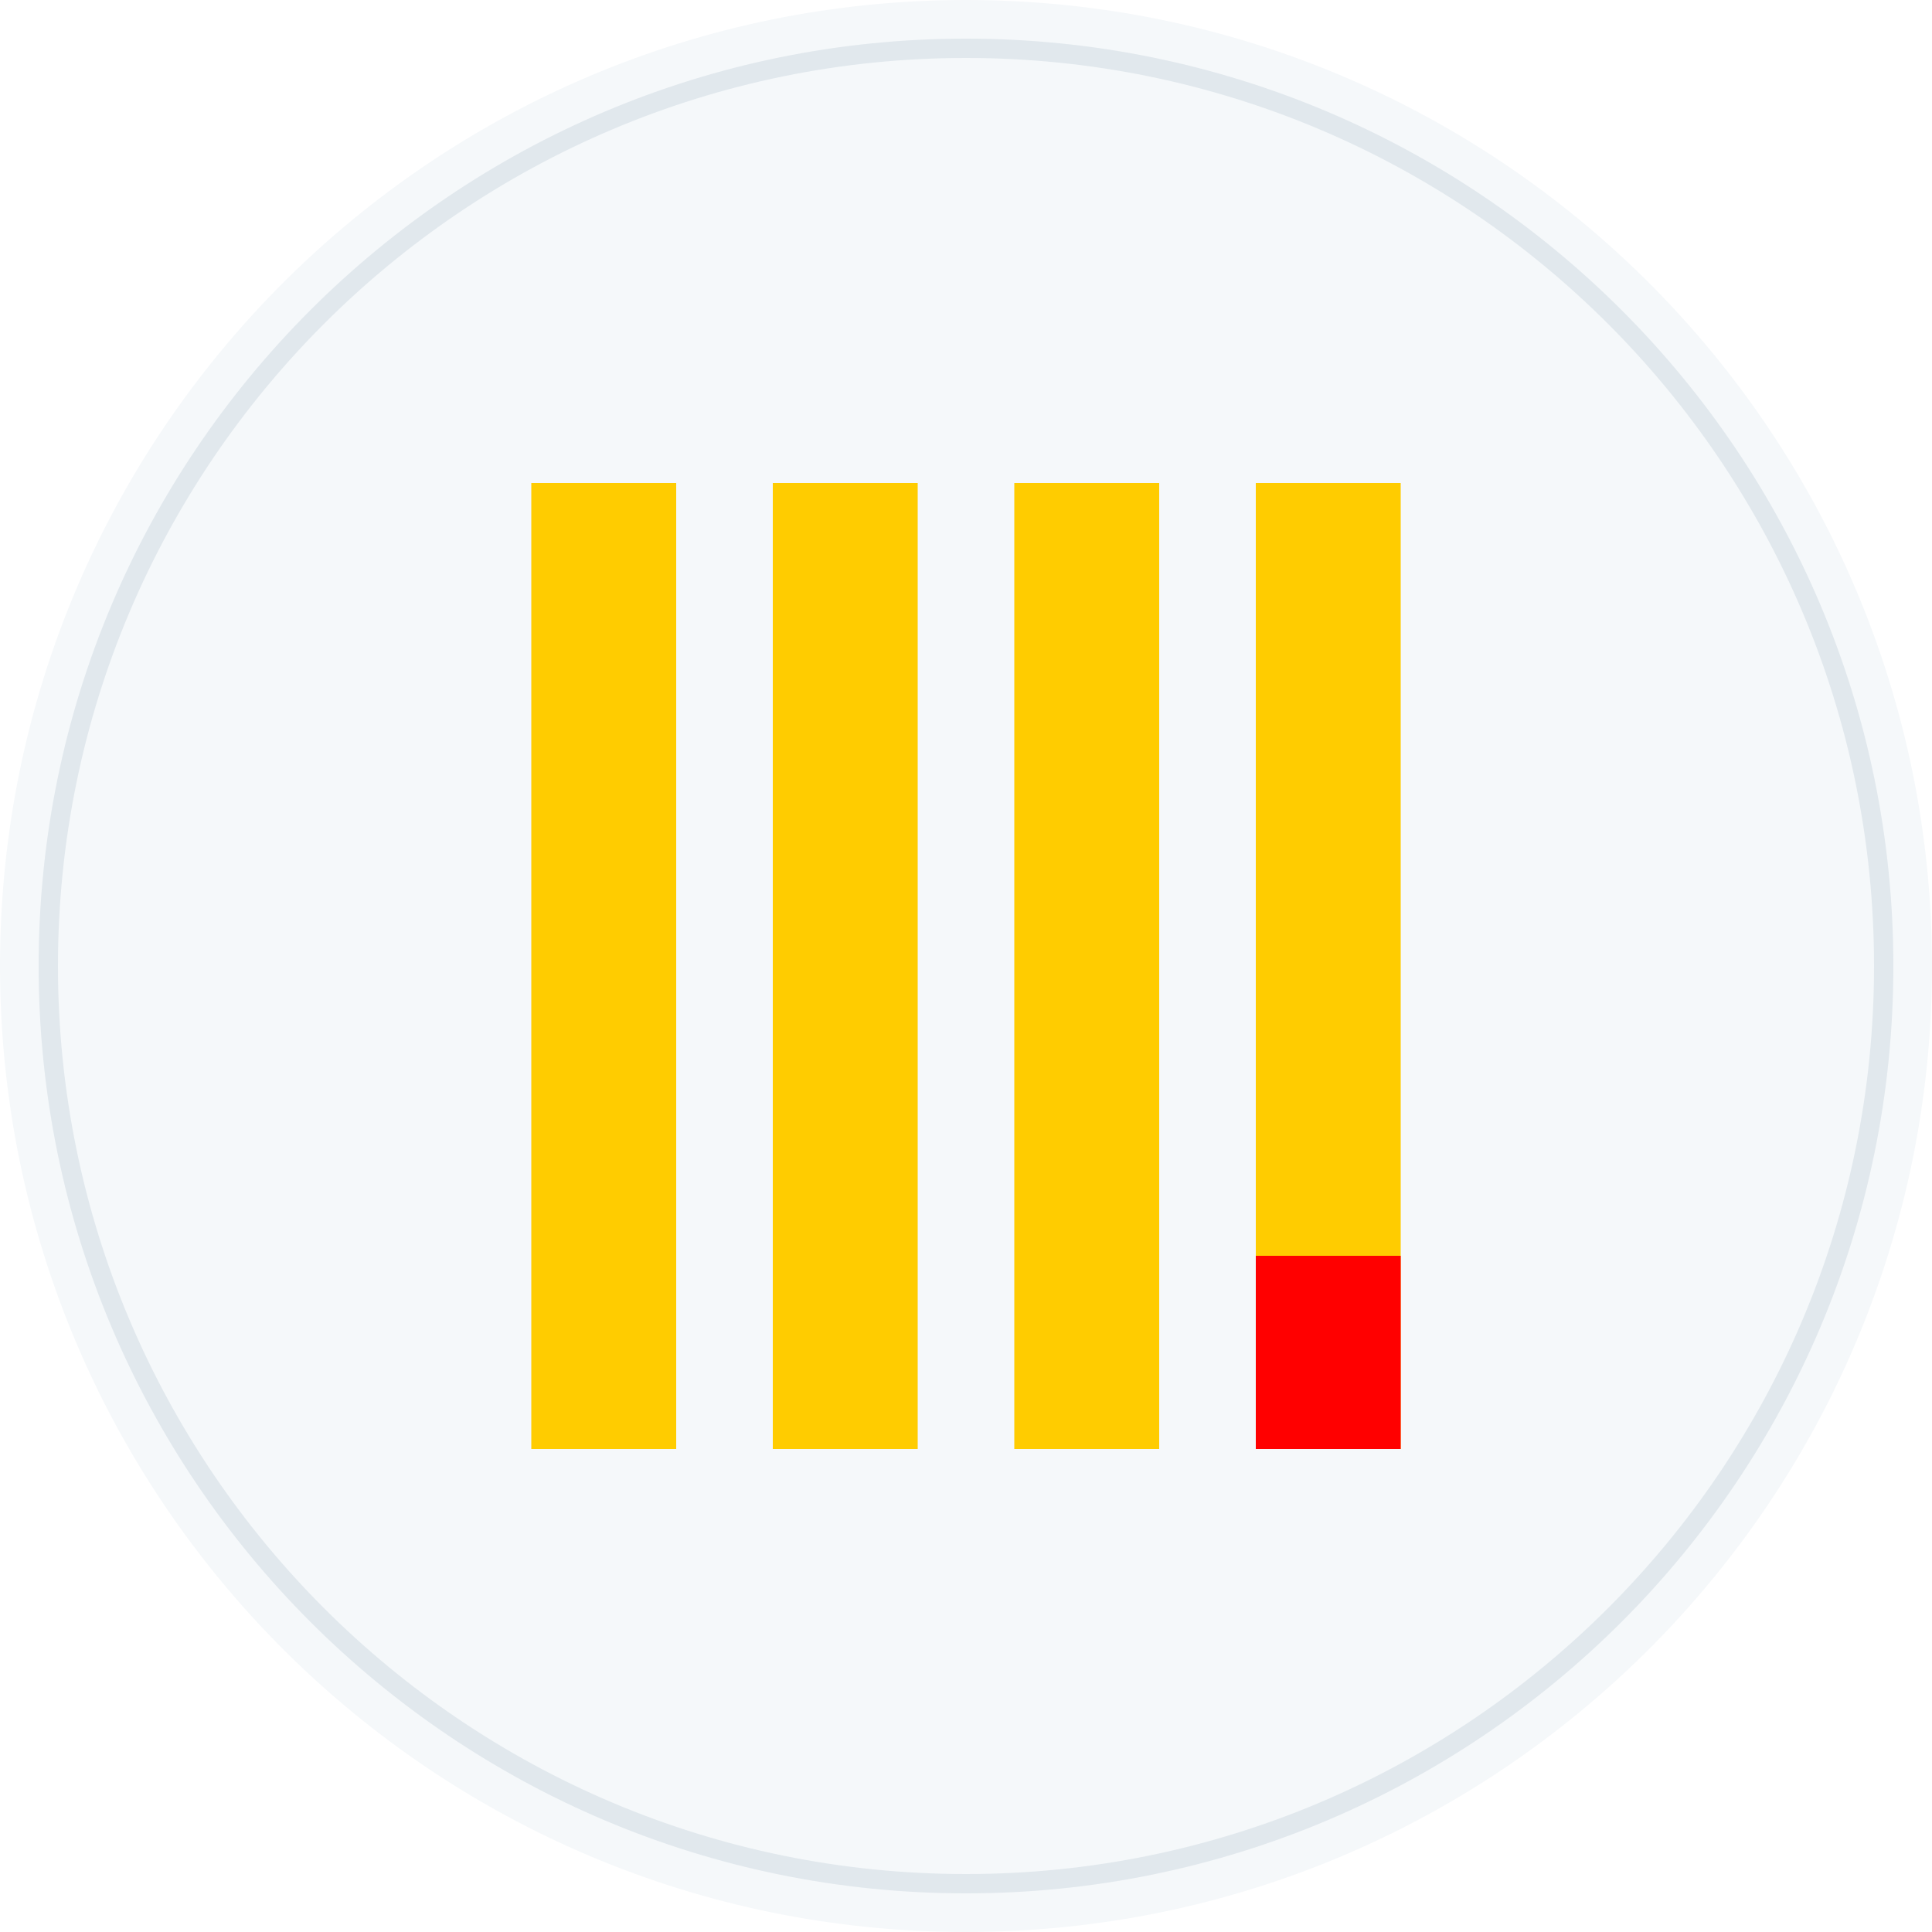
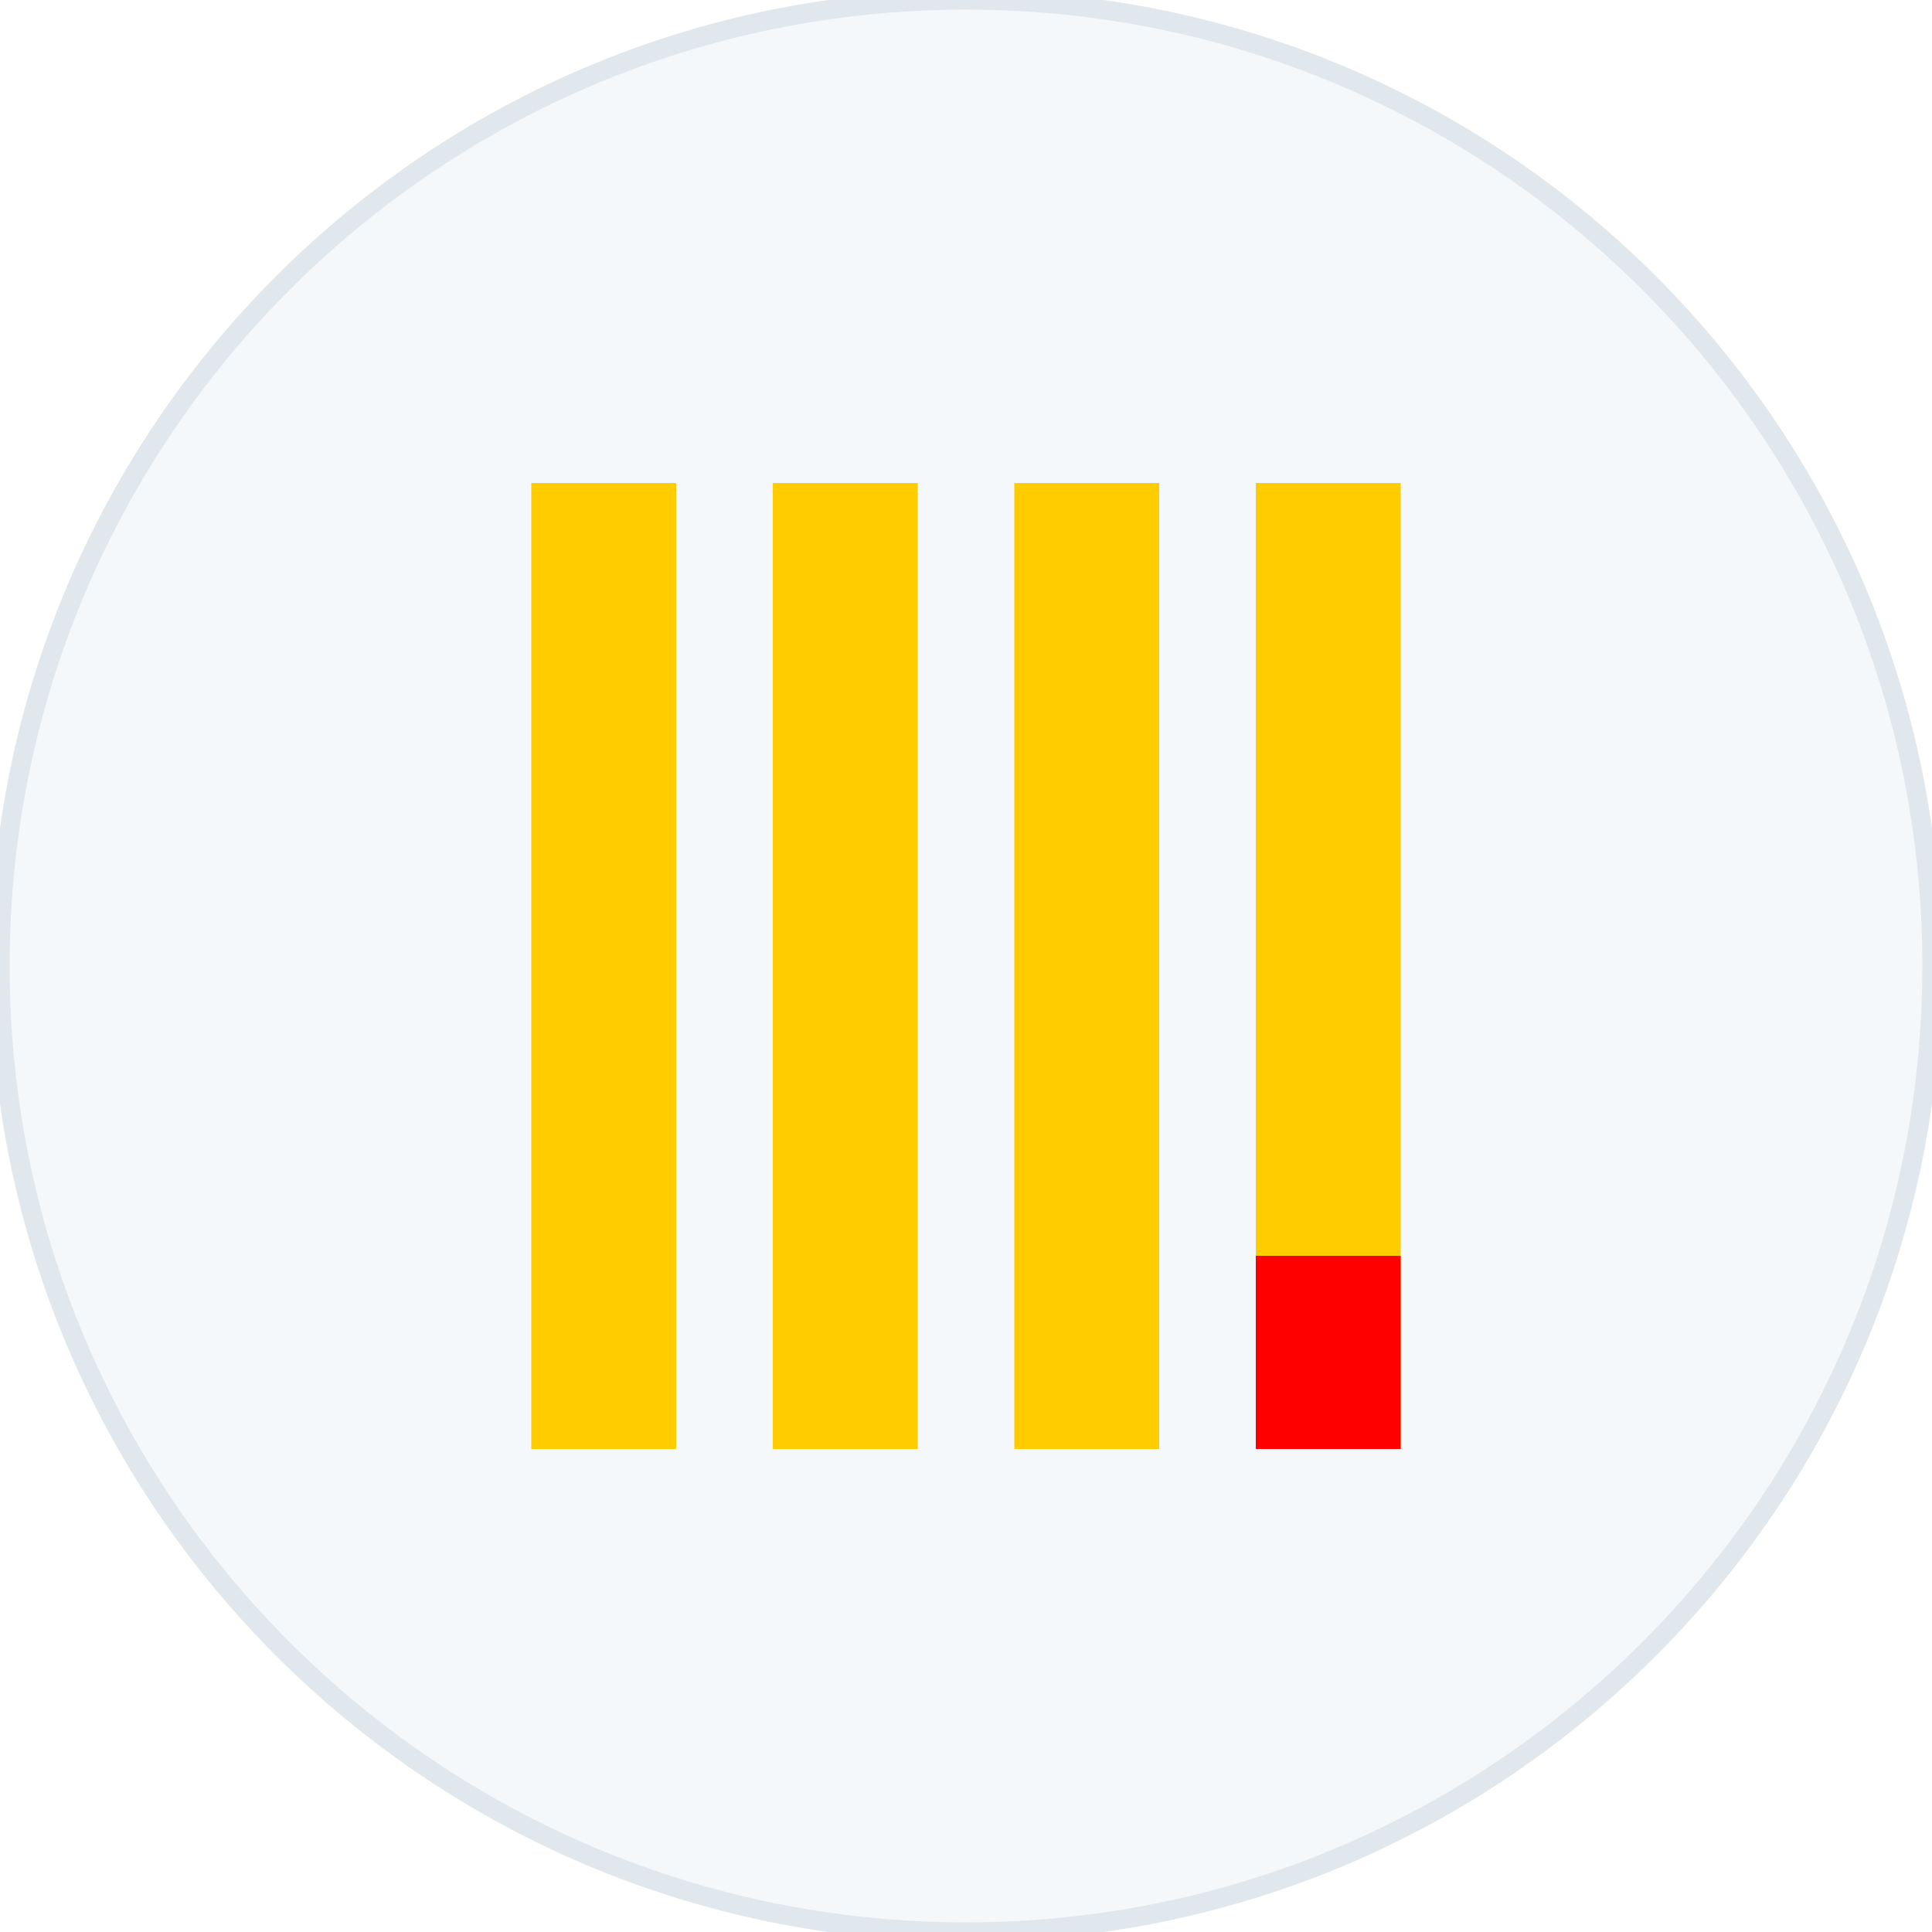
<svg xmlns="http://www.w3.org/2000/svg" viewBox="0 0 200 200">
  <circle cx="100" cy="100" r="100" fill="#F5F8FA" />
-   <circle cx="100" cy="100" r="95" fill="none" stroke="#E1E8ED" stroke-width="2" />
+   <circle cx="100" cy="100" r="100" fill="none" stroke="#E1E8ED" stroke-width="2" />
  <rect x="55" y="50" width="15" height="100" fill="#FFCC00" />
  <rect x="80" y="50" width="15" height="100" fill="#FFCC00" />
  <rect x="105" y="50" width="15" height="100" fill="#FFCC00" />
  <path d="M130,50 L145,50 L145,130 L145,150 L130,150 L130,130 L130,50" fill="#FFCC00" />
  <path d="M130,130 L145,130 L145,150 L130,150 Z" fill="#FF0000" />
</svg>
